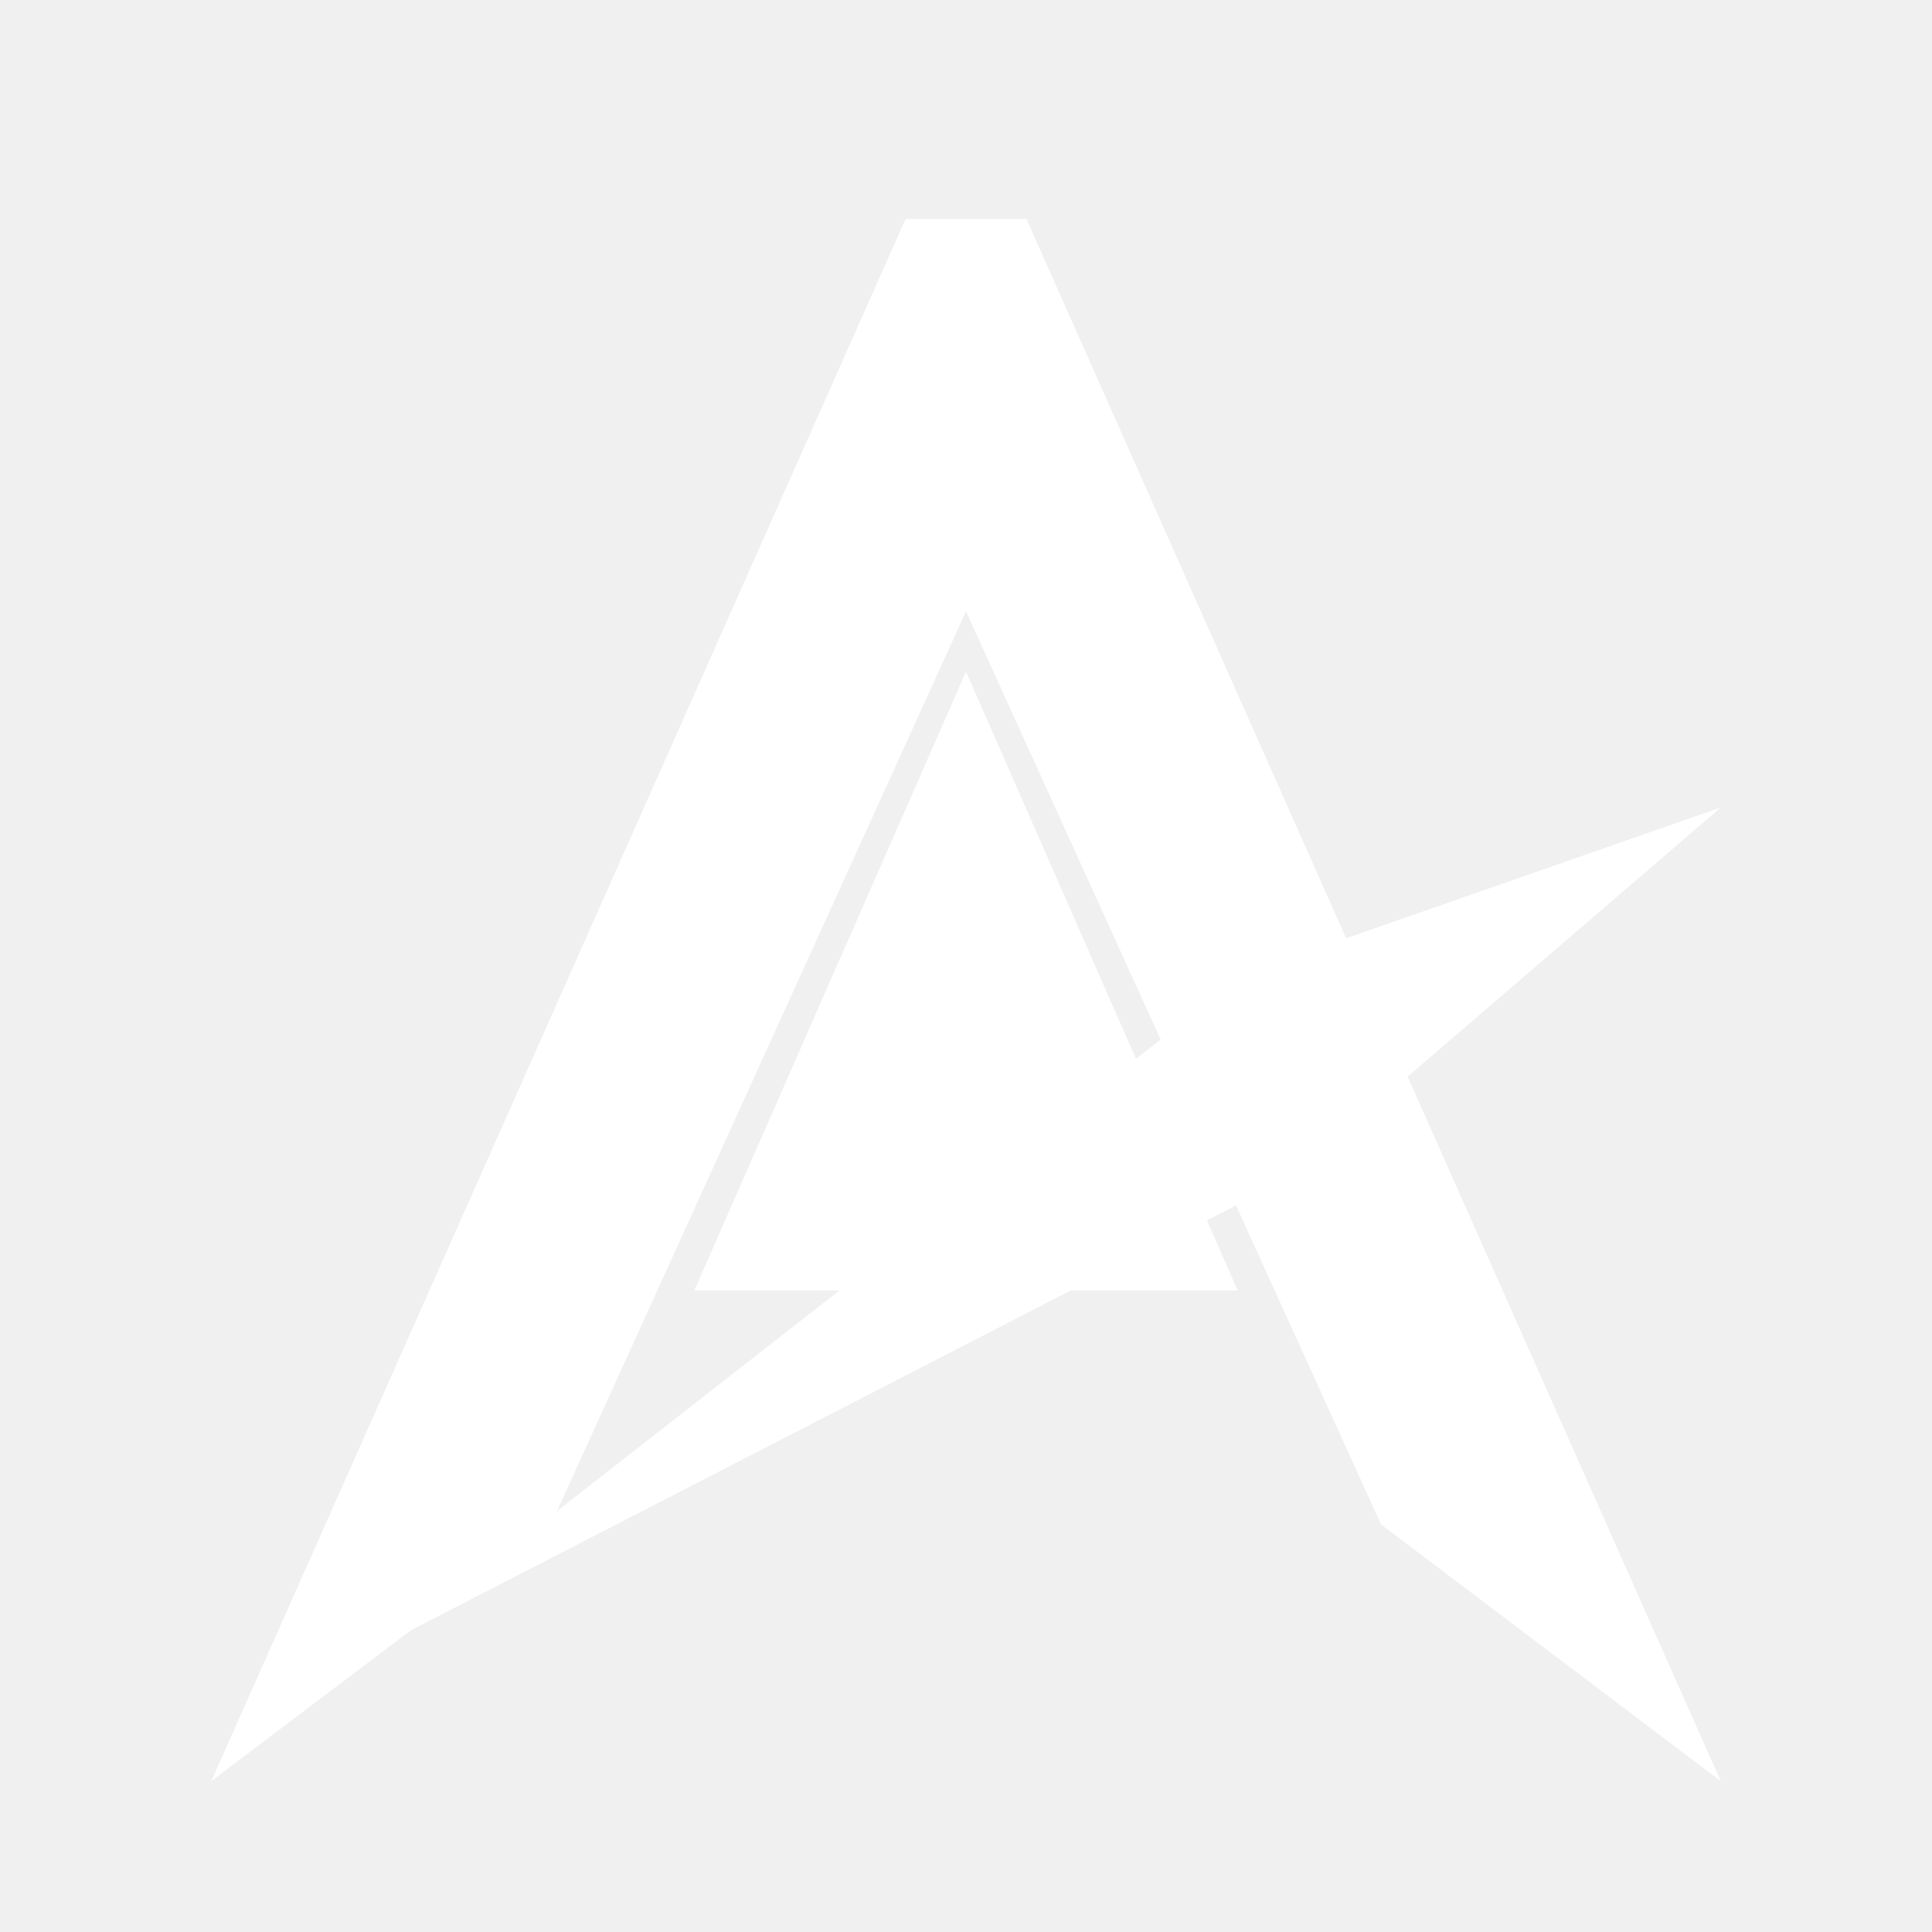
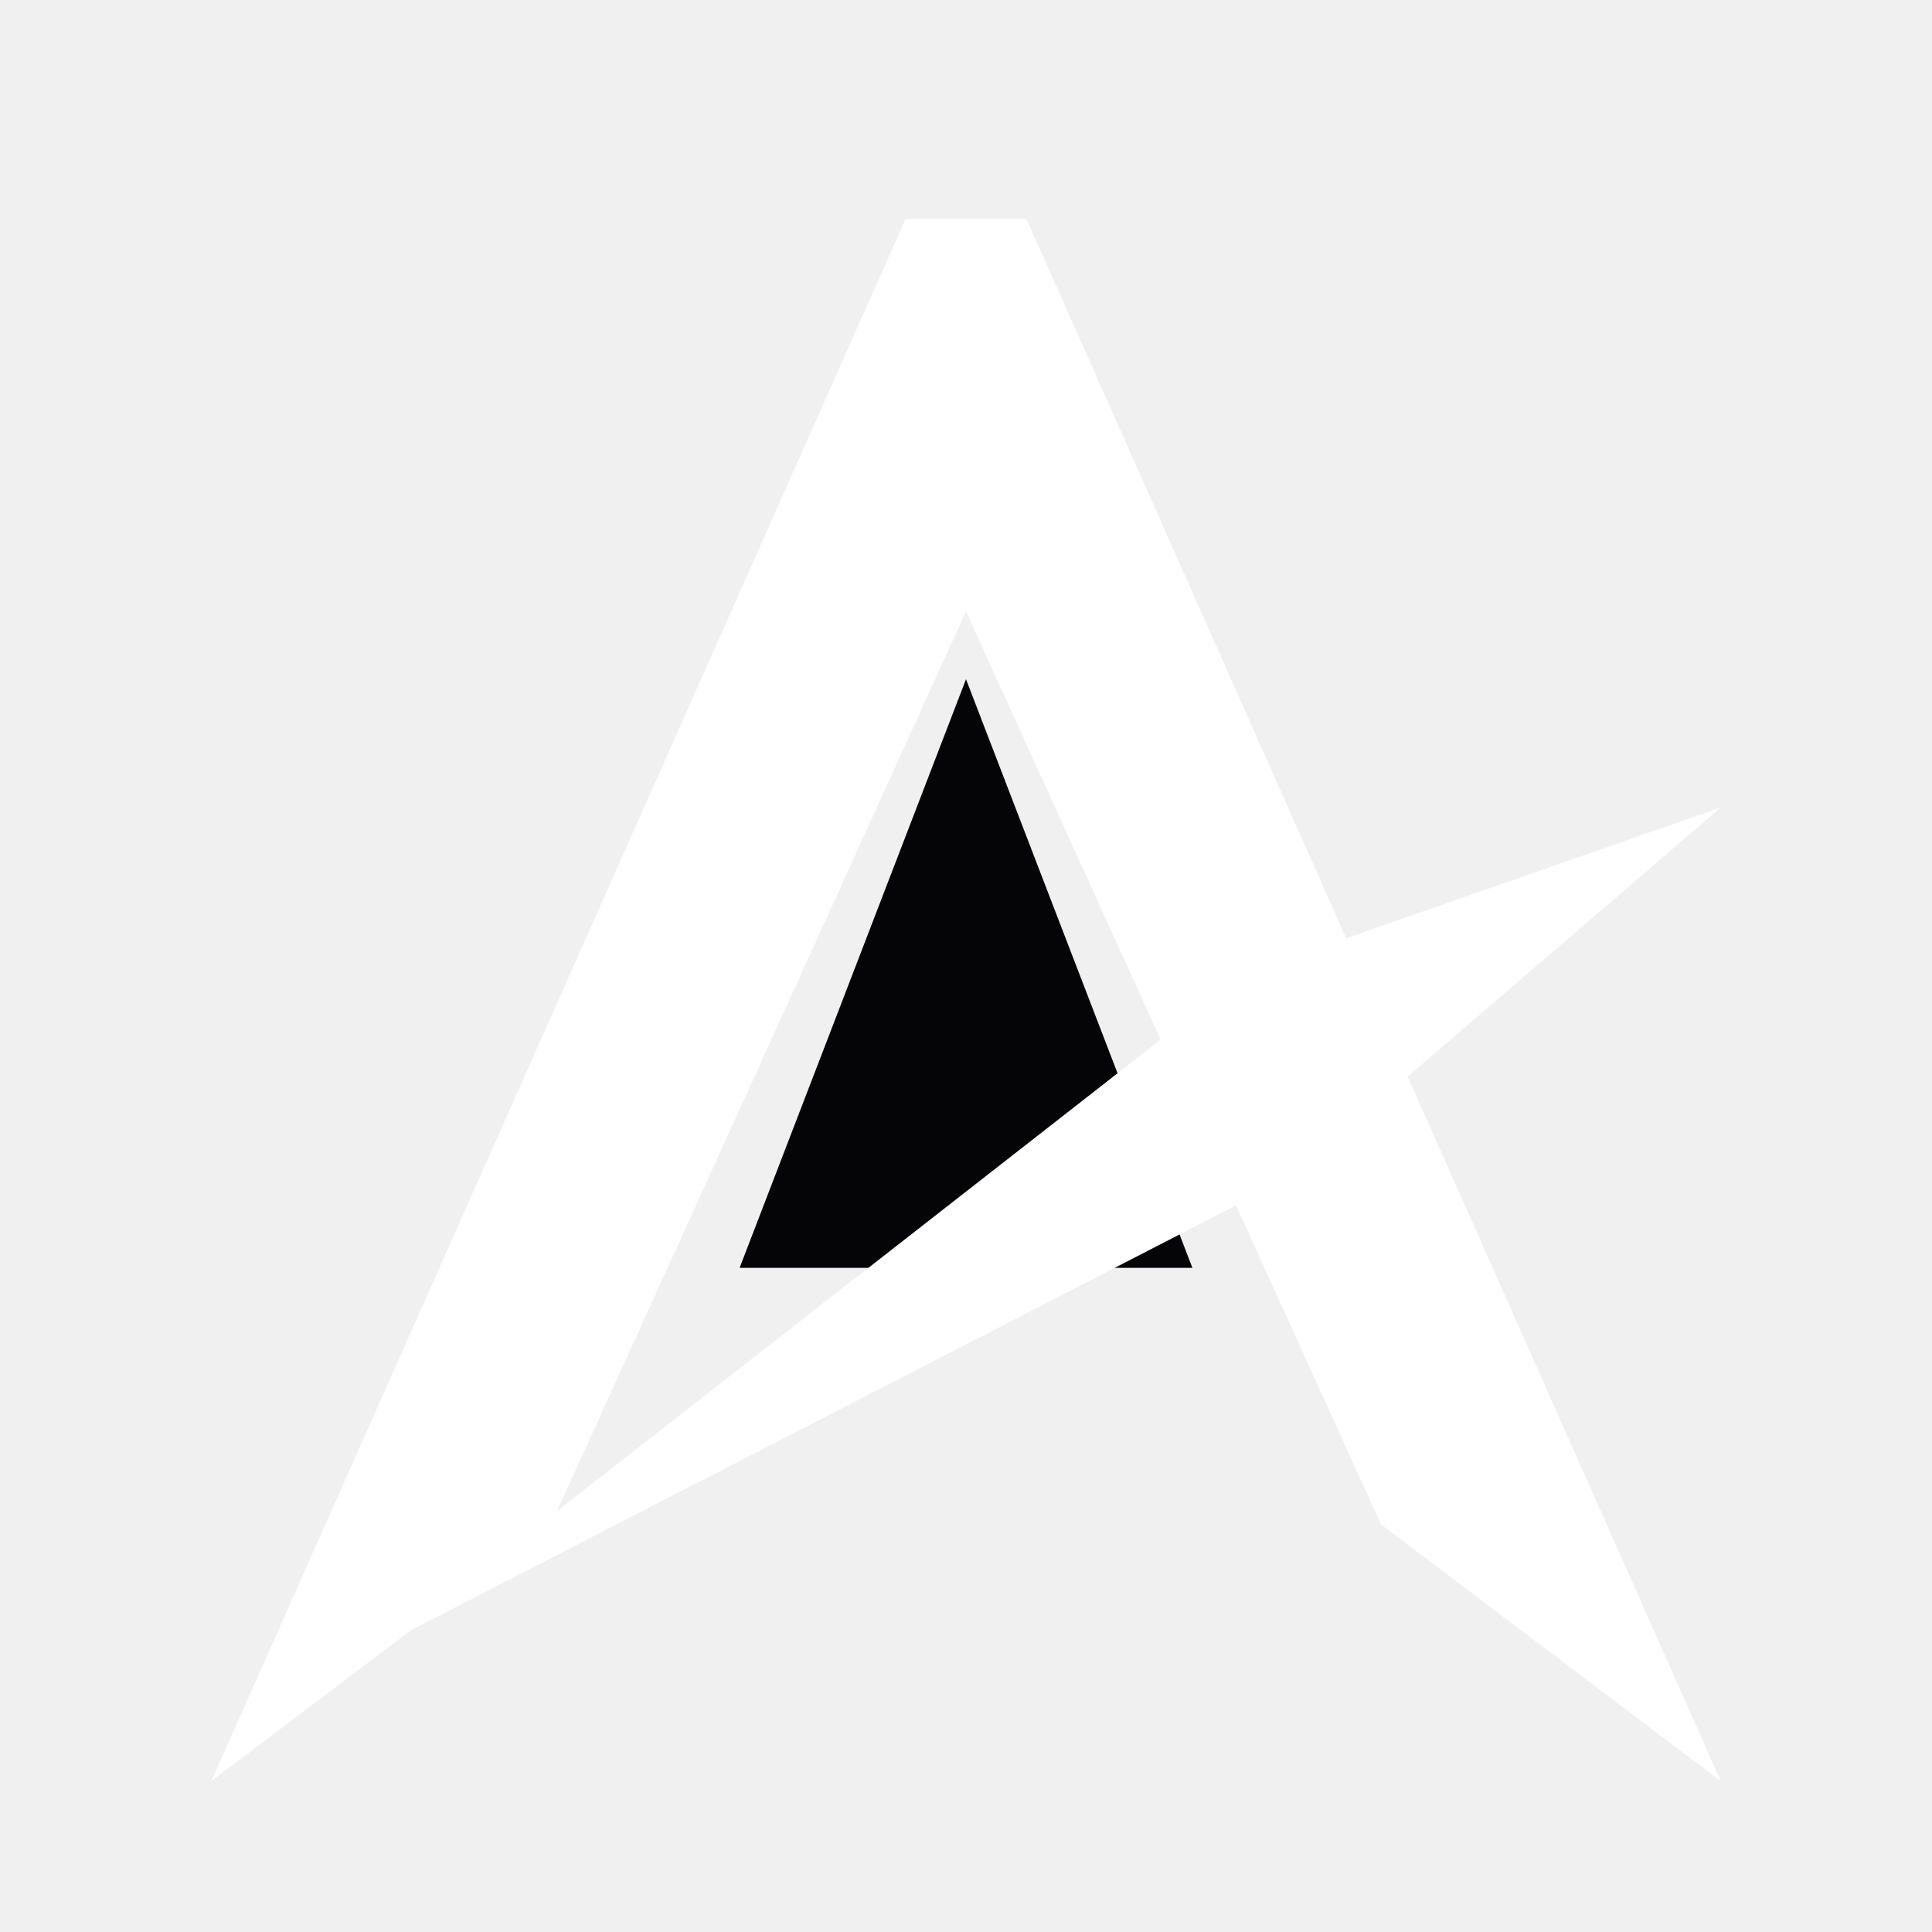
<svg xmlns="http://www.w3.org/2000/svg" width="512" height="512" viewBox="0 0 512 512" fill="none" aria-hidden="true" focusable="false">
-   <path fill-rule="evenodd" clip-rule="evenodd" d="M56 472L240 58H272L456 472L366 404L256 162L146 404L56 472ZM256 178L184 342H328L256 178Z" fill="#FFFFFF" />
+   <path d="M56 472L240 58H272L456 472L366 404L256 162L146 404L56 472Z" fill="#FFFFFF" />
+   <path d="M256 180L196 336H316L256 180Z" fill="#050508" />
  <path d="M56 472L330 258L456 214L342 312L74 450L56 472Z" fill="#FFFFFF" />
</svg>
